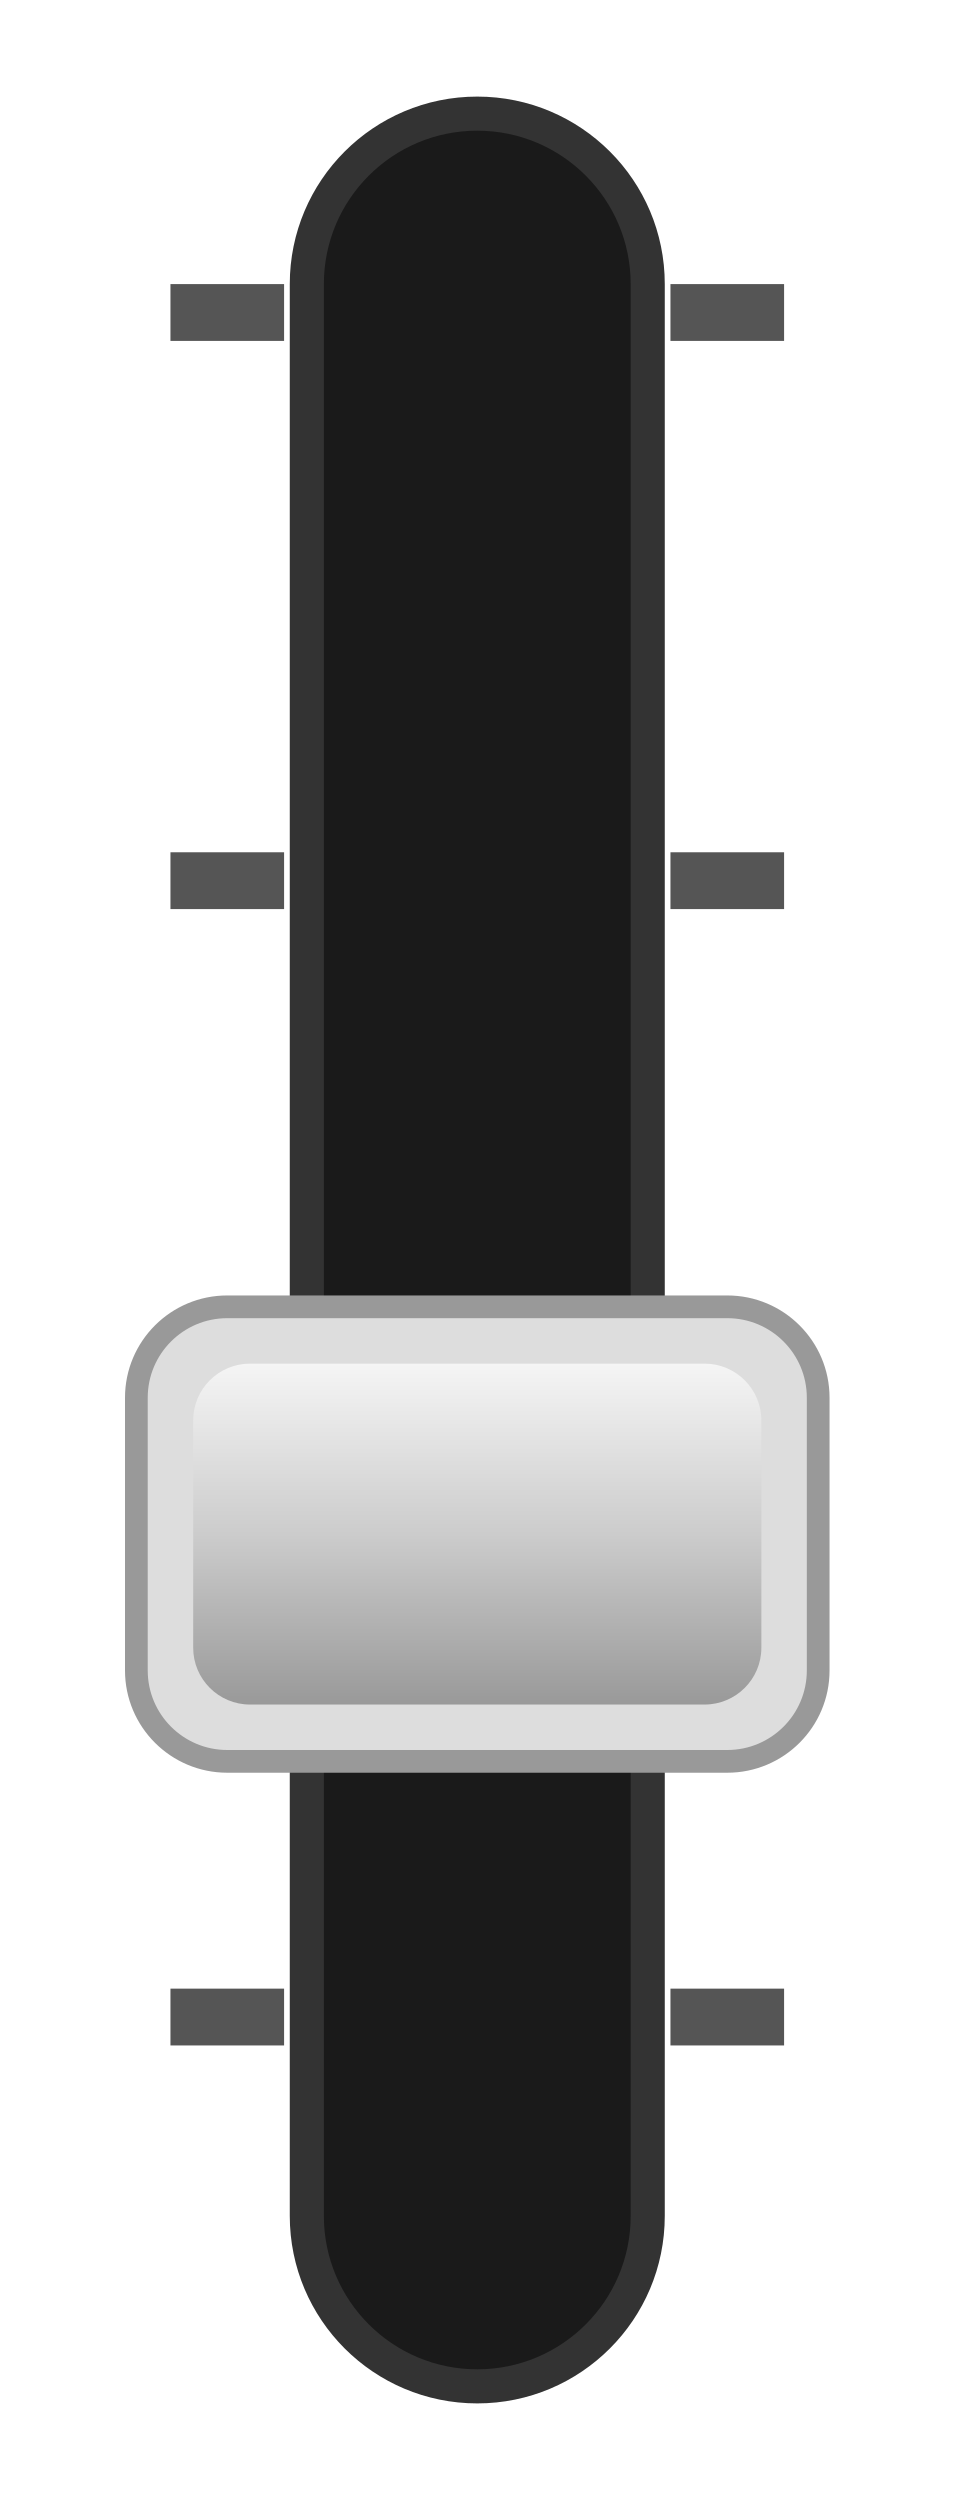
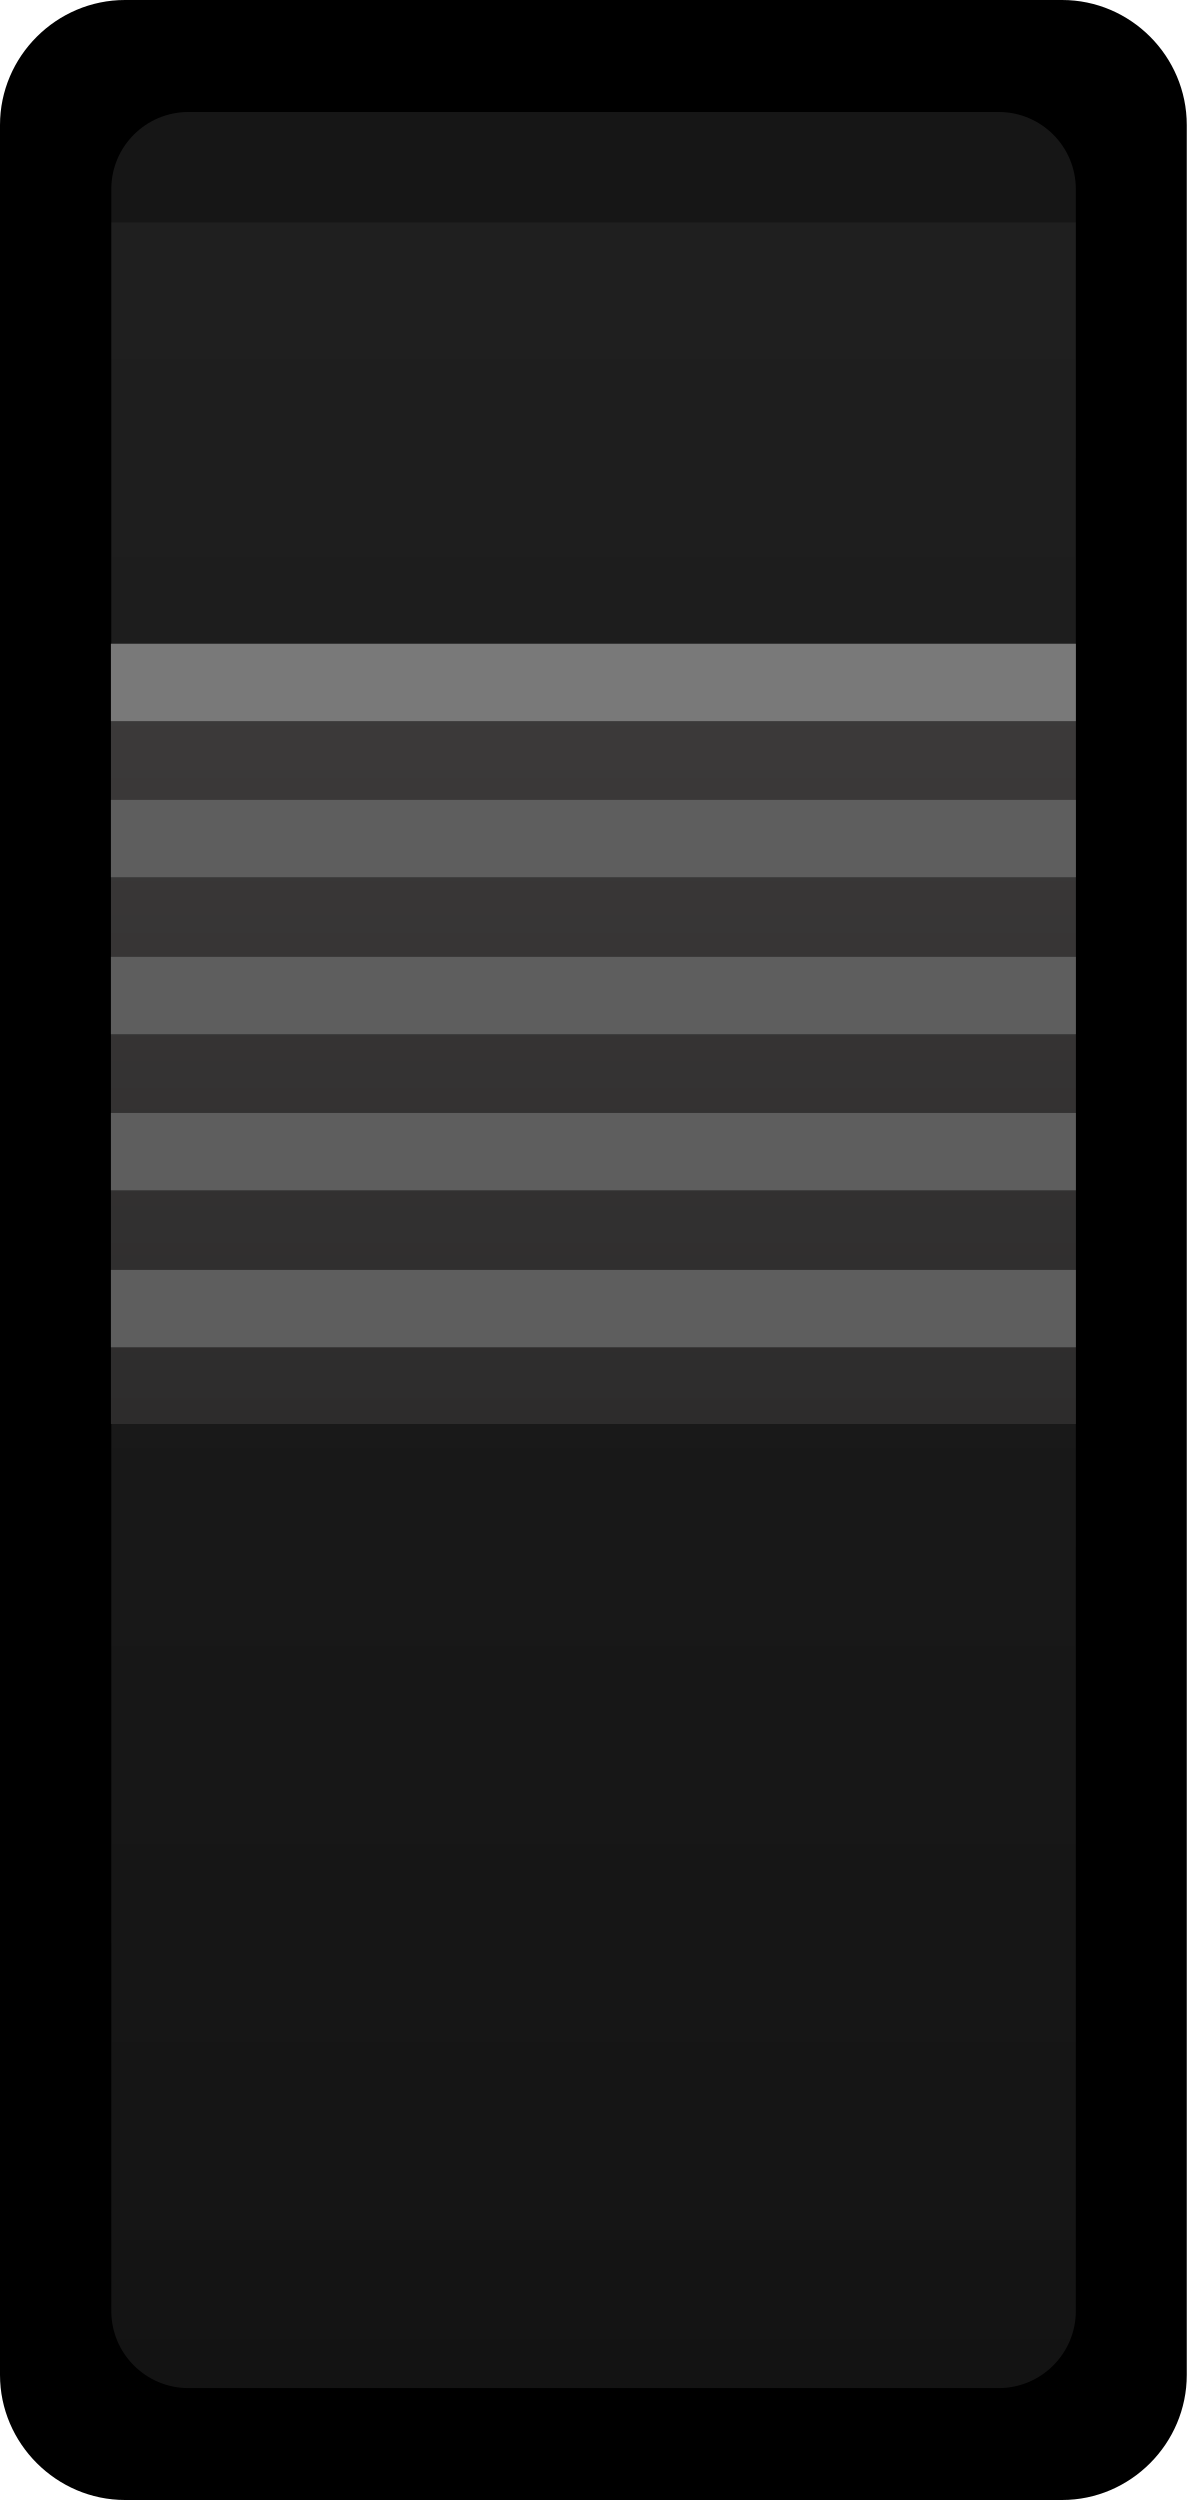
- <svg xmlns="http://www.w3.org/2000/svg" width="8.4mm" height="22mm" viewBox="0 0 8.4 22">
-   <rect x="2.7" y="1" width="3" height="20" rx="1.5" fill="#1a1a1a" stroke="#333" stroke-width="0.3" />
-   <rect x="1.5" y="2.5" width="1" height="0.5" fill="#555" />
-   <rect x="1.5" y="7.5" width="1" height="0.5" fill="#555" />
-   <rect x="1.5" y="12.5" width="1" height="0.5" fill="#555" />
-   <rect x="1.5" y="17.5" width="1" height="0.5" fill="#555" />
-   <rect x="5.9" y="2.5" width="1" height="0.5" fill="#555" />
-   <rect x="5.9" y="7.5" width="1" height="0.5" fill="#555" />
-   <rect x="5.9" y="12.5" width="1" height="0.5" fill="#555" />
-   <rect x="5.9" y="17.5" width="1" height="0.5" fill="#555" />
-   <rect x="1.2" y="11.5" width="6" height="4" rx="0.8" fill="#ddd" stroke="#999" stroke-width="0.2" />
-   <rect x="1.7" y="12" width="5" height="3" rx="0.5" fill="url(#lever)" />
-   <defs>
-     <linearGradient id="lever" x1="0%" y1="0%" x2="0%" y2="100%">
-       <stop offset="0%" style="stop-color:#f5f5f5" />
-       <stop offset="50%" style="stop-color:#ccc" />
-       <stop offset="100%" style="stop-color:#999" />
+ <svg xmlns="http://www.w3.org/2000/svg" version="1.0" x="0px" y="0px" width="13.457px" height="28.348px" viewBox="0 0 13.457 28.348">
+   <path d="M0,1.418c0-0.781,0.641-1.418,1.418-1.418h10.625c0.777,0,1.414,0.637,1.414,1.418v25.512c0,0.777-0.637,1.418-1.414,1.418H1.418C0.641,28.348,0,27.707,0,26.93V1.418z" />
+   <linearGradient id="grad1" gradientUnits="userSpaceOnUse" x1="6.73" y1="1.27" x2="6.73" y2="27.078">
+     <stop offset="0" style="stop-color:#3B3B3B" />
+     <stop offset="1" style="stop-color:#242424" />
+   </linearGradient>
+   <path opacity="0.54" fill="url(#grad1)" d="M11.324,1.27H2.137c-0.483,0-0.875,0.392-0.875,0.875v24.059c0,0.483,0.392,0.875,0.875,0.875h9.187c0.483,0,0.875-0.392,0.875-0.875V2.145C12.199,1.661,11.807,1.27,11.324,1.27z" />
+   <rect x="0.73" y="0.805" opacity="0.3" width="12" height="1.717" />
+   <g>
+     <linearGradient id="grad2" gradientUnits="userSpaceOnUse" x1="6.729" y1="7.3" x2="6.729" y2="16.15">
+       <stop offset="0.006" style="stop-color:#3D3B3B" />
+       <stop offset="1" style="stop-color:#2D2C2C" />
    </linearGradient>
-   </defs>
+     <path fill="url(#grad2)" d="M1.258,7.3h10.941v8.847H1.258V7.3z" />
+     <path fill="#5E5E5E" d="M1.258,10.85h10.941v0.877H1.258V10.85z" />
+     <path fill="#5E5E5E" d="M1.258,14.4h10.941v0.877H1.258V14.4z" />
+     <path fill="#5E5E5E" d="M1.258,12.62h10.941v0.877H1.258V12.62z" />
+     <path fill="#5E5E5E" d="M1.258,9.07h10.941v0.877H1.258V9.07z" />
+     <path fill="#797979" d="M1.258,7.3h10.941v0.877H1.258V7.3z" />
+   </g>
</svg>
